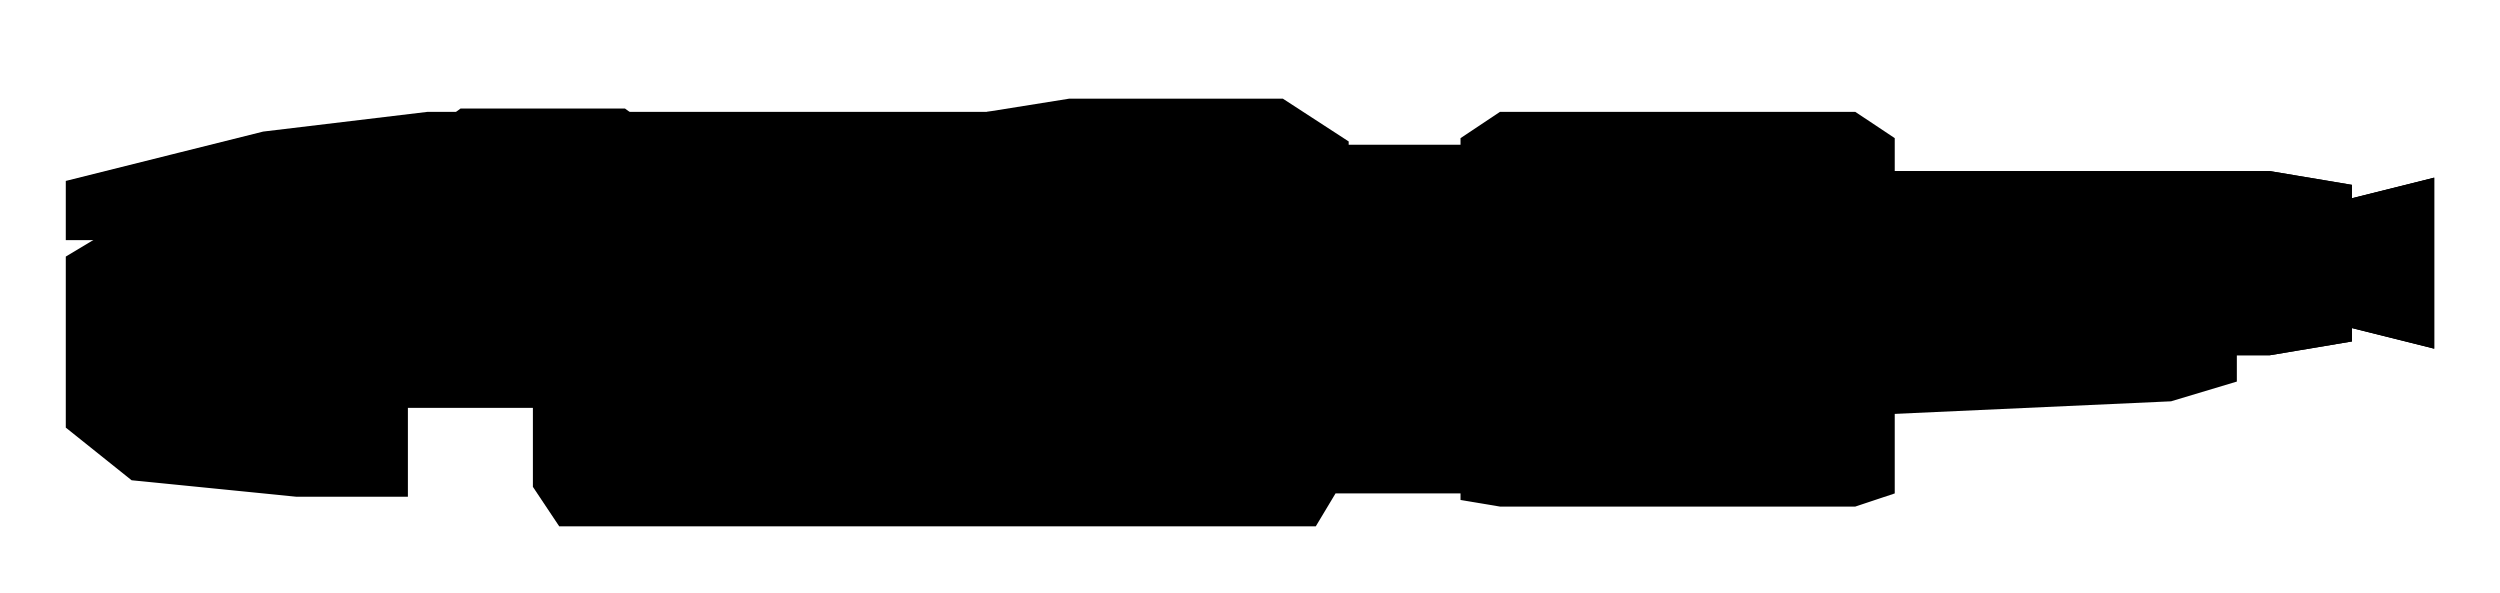
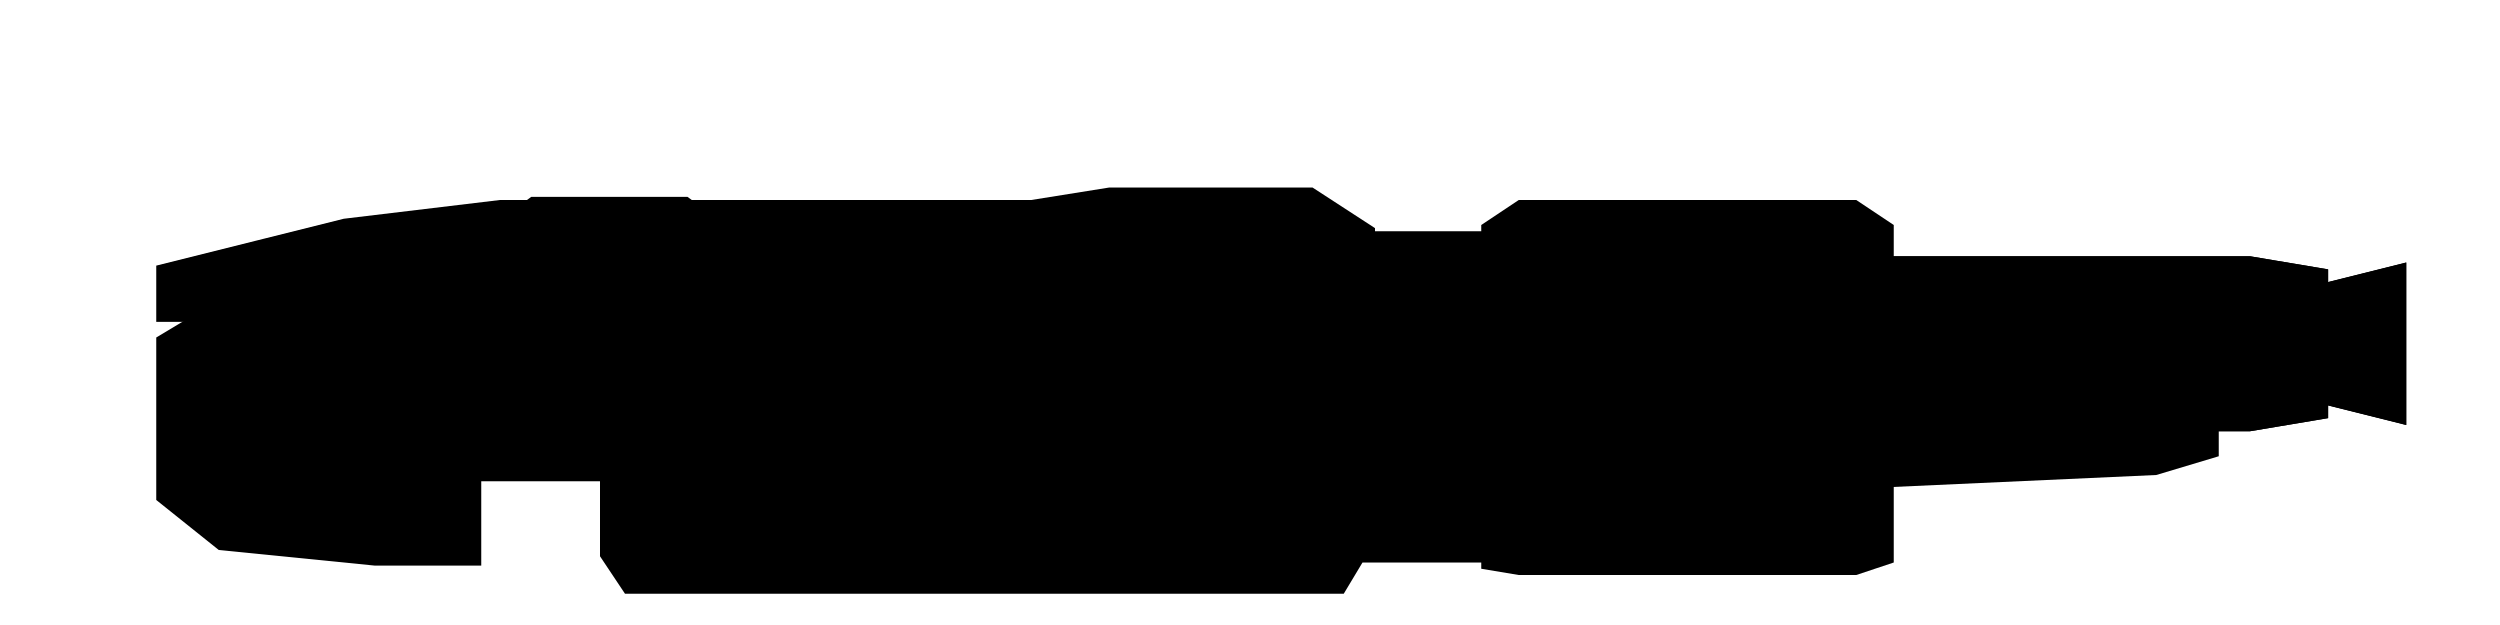
- <svg xmlns="http://www.w3.org/2000/svg" viewBox="-2 0 76 18">
+ <svg xmlns="http://www.w3.org/2000/svg" viewBox="-5 -1.5 80 20">
  <g class="sv-hulls">
-     <path class="sv-hull" d="M0.00,7.80 L2.00,6.60 L7.00,5.60 L10.40,5.60 L10.40,15.10 L7.00,15.10 L2.00,14.60 L0.00,13.00 Z" data-volume="command" />
-     <path class="sv-hull" d="M6.50,5.80 L10.00,4.60 L11.50,4.20 L27.60,4.20 L28.60,4.40 L28.60,12.40 L27.60,12.40 L11.50,12.40 L10.00,12.40 L6.50,11.60 Z" data-volume="habitat" />
-     <path class="sv-hull" d="M14.20,10.80 L15.00,10.80 L31.00,10.80 L32.00,10.80 L38.00,10.80 L38.60,10.80 L43.00,10.80 L43.00,15.00 L38.60,15.00 L38.00,16.00 L32.00,16.00 L31.00,16.00 L15.00,16.00 L14.20,14.80 Z" data-volume="bays" />
-     <path class="sv-hull" d="M28.20,4.40 L43.20,4.40 L43.20,12.40 L28.20,12.40 Z" data-volume="neck" />
-     <path class="sv-hull" d="M42.40,4.20 L43.60,3.40 L54.40,3.40 L55.60,4.20 L55.60,15.00 L54.40,15.40 L43.60,15.40 L42.40,15.20 Z" data-volume="reactor" />
-     <path class="sv-hull" d="M55.20,6.40 L64.00,7.00 L66.00,7.60 L66.00,11.60 L64.00,12.20 L55.20,12.60 Z" data-volume="drive" />
-     <path class="sv-hull" d="M0.00,5.50 L6.00,4.00 L11.00,3.40 L30.00,3.40 L30.00,4.70 L11.00,4.63 L6.00,7.30 L0.00,7.30 Z" data-part="exterior-0" />
-     <path class="sv-hull" d="M28.00,3.40 L30.50,3.00 L37.00,3.00 L39.00,4.30 L39.00,4.70 L37.00,4.70 L30.50,4.70 L28.00,4.58 Z" data-part="exterior-1" />
-     <path class="sv-hull" d="M10.50,4.40 L12.00,3.30 L17.00,3.30 L18.50,4.40 Z" data-part="exterior-2" />
-     <path class="sv-hull" d="M8.50,5.60 L8.49,5.47 L8.45,5.34 L8.39,5.22 L8.30,5.10 L8.19,4.99 L8.06,4.89 L7.91,4.81 L7.75,4.73 L7.57,4.68 L7.39,4.63 L7.20,4.61 L7.00,4.60 L6.80,4.61 L6.61,4.63 L6.43,4.68 L6.25,4.73 L6.09,4.81 L5.94,4.89 L5.81,4.99 L5.70,5.10 L5.61,5.22 L5.55,5.34 L5.51,5.47 L5.50,5.60 Z" data-part="exterior-3" />
-     <path class="sv-hull" d="M50.00,6.46 L52.00,5.34 L53.00,5.20 L67.00,5.20 L69.50,5.62 L69.50,10.38 L67.00,10.80 L53.00,10.80 L52.00,10.66 L50.00,9.54 Z" data-part="exterior-4" />
-     <path class="sv-hull" d="M50.00,6.46 L52.00,5.34 L53.00,5.20 L67.00,5.20 L69.50,5.62 L69.50,10.38 L67.00,10.80 L53.00,10.80 L52.00,10.66 L50.00,9.54 Z" data-part="exterior-5" />
-     <path class="sv-hull" d="M68.00,9.60 L72.00,10.60 L72.00,5.40 L68.00,6.40 Z" data-part="exterior-6" />
-     <path class="sv-hull" d="M68.00,9.60 L72.00,10.60 L72.00,5.40 L68.00,6.40 Z" data-part="exterior-7" />
+     <path class="sv-hull" d="M0.00,9.30 L2.00,8.10 L7.00,7.10 L10.40,7.10 L10.40,16.60 L7.00,16.60 L2.00,16.10 L0.00,14.50 Z" data-volume="command" />
+     <path class="sv-hull" d="M6.50,7.30 L10.00,6.10 L11.50,5.70 L27.60,5.70 L28.60,5.90 L28.60,13.90 L27.60,13.90 L11.50,13.90 L10.00,13.90 L6.50,13.10 Z" data-volume="habitat" />
+     <path class="sv-hull" d="M14.20,12.30 L15.00,12.30 L31.00,12.30 L32.00,12.30 L38.00,12.30 L38.60,12.30 L43.00,12.30 L43.00,16.50 L38.60,16.50 L38.00,17.50 L32.00,17.50 L31.00,17.50 L15.00,17.50 L14.20,16.30 Z" data-volume="bays" />
+     <path class="sv-hull" d="M28.20,5.90 L43.20,5.90 L43.20,13.90 L28.20,13.90 Z" data-volume="neck" />
+     <path class="sv-hull" d="M42.40,5.70 L43.60,4.90 L54.40,4.90 L55.60,5.70 L55.60,16.50 L54.40,16.90 L43.60,16.90 L42.40,16.70 Z" data-volume="reactor" />
+     <path class="sv-hull" d="M55.20,7.90 L64.00,8.50 L66.00,9.10 L66.00,13.10 L64.00,13.70 L55.20,14.10 Z" data-volume="drive" />
+     <path class="sv-hull" d="M0.00,7.00 L6.00,5.50 L11.00,4.90 L30.00,4.90 L30.00,6.20 L11.00,6.13 L6.00,8.80 L0.00,8.80 Z" data-part="exterior-0" />
+     <path class="sv-hull" d="M28.00,4.90 L30.50,4.50 L37.00,4.50 L39.00,5.80 L39.00,6.20 L37.00,6.20 L30.50,6.20 L28.00,6.08 Z" data-part="exterior-1" />
+     <path class="sv-hull" d="M10.50,5.90 L12.00,4.80 L17.00,4.80 L18.50,5.90 Z" data-part="exterior-2" />
+     <path class="sv-hull" d="M8.50,7.10 L8.49,6.97 L8.45,6.84 L8.39,6.72 L8.30,6.60 L8.19,6.49 L8.06,6.39 L7.91,6.31 L7.75,6.23 L7.57,6.18 L7.39,6.13 L7.20,6.11 L7.00,6.10 L6.80,6.11 L6.61,6.13 L6.43,6.18 L6.25,6.23 L6.09,6.31 L5.94,6.39 L5.81,6.49 L5.70,6.60 L5.61,6.72 L5.55,6.84 L5.51,6.97 L5.50,7.10 Z" data-part="exterior-3" />
+     <path class="sv-hull" d="M50.00,7.96 L52.00,6.84 L53.00,6.70 L67.00,6.70 L69.50,7.12 L69.50,11.88 L67.00,12.30 L53.00,12.30 L52.00,12.16 L50.00,11.04 Z" data-part="exterior-4" />
+     <path class="sv-hull" d="M50.00,7.96 L52.00,6.84 L53.00,6.70 L67.00,6.70 L69.50,7.12 L69.50,11.88 L67.00,12.30 L53.00,12.30 L52.00,12.16 L50.00,11.04 Z" data-part="exterior-5" />
+     <path class="sv-hull" d="M68.00,11.10 L72.00,12.10 L72.00,6.90 L68.00,7.90 Z" data-part="exterior-6" />
+     <path class="sv-hull" d="M68.00,11.10 L72.00,12.10 L72.00,6.90 L68.00,7.90 Z" data-part="exterior-7" />
  </g>
  <g class="sv-rooms">
-     <rect class="sv-room" x="2.05" y="8.05" width="7.90" height="3.10" data-room="bridge" />
-     <rect class="sv-room" x="10.05" y="8.05" width="3.90" height="3.10" data-room="habitat" />
-     <rect class="sv-room" x="14.05" y="8.05" width="13.90" height="3.10" data-room="habitat" />
-     <rect class="sv-room" x="14.05" y="8.05" width="9.90" height="3.10" data-room="habitat" />
-     <rect class="sv-room" x="43.05" y="4.85" width="11.90" height="6.30" data-room="reactor-bay" />
-     <rect class="sv-room" x="24.05" y="8.05" width="2.90" height="3.10" data-room="airlock" />
-     <rect class="sv-room" x="10.05" y="8.05" width="3.90" height="3.10" data-room="chart-room" />
-     <rect class="sv-room" x="3.05" y="11.25" width="5.90" height="3.10" data-room="computer-core" />
-     <rect class="sv-room" x="17.05" y="4.85" width="9.90" height="3.10" data-room="quarters" />
-     <rect class="sv-room" x="12.05" y="4.85" width="3.90" height="3.10" data-room="comms-relay" />
-     <rect class="sv-room" x="15.05" y="11.25" width="15.90" height="4.30" data-room="shuttle-bay" />
-     <rect class="sv-room" x="31.05" y="11.25" width="6.90" height="4.30" data-room="drone-bay" />
-     <rect class="sv-room" x="30.05" y="4.85" width="7.90" height="3.10" data-room="capacitor-room" />
-     <rect class="sv-room" x="28.05" y="8.05" width="14.90" height="3.10" data-room="engineering" />
-     <rect class="sv-room" x="38.05" y="11.25" width="7.90" height="3.10" data-room="ftl-core" />
-     <rect class="sv-room" x="55.05" y="8.05" width="9.90" height="3.10" data-room="main-drive" />
+     <rect class="sv-room" x="2.05" y="9.55" width="7.90" height="3.10" data-room="bridge" />
+     <rect class="sv-room" x="3.05" y="12.75" width="5.90" height="3.10" data-room="computer-core" />
+     <rect class="sv-room" x="10.05" y="9.55" width="3.90" height="3.10" data-room="chart-room" />
+     <rect class="sv-room" x="12.05" y="6.35" width="3.90" height="3.10" data-room="comms-relay" />
+     <rect class="sv-room" x="14.05" y="9.55" width="9.90" height="3.10" data-room="habitat" />
+     <rect class="sv-room" x="15.05" y="12.75" width="15.90" height="4.30" data-room="shuttle-bay" />
+     <rect class="sv-room" x="17.05" y="6.35" width="9.90" height="3.10" data-room="quarters" />
+     <rect class="sv-room" x="23.95" y="9.55" width="0.10" height="3.10" data-room="habitat" />
+     <rect class="sv-room" x="24.05" y="9.55" width="2.90" height="3.10" data-room="airlock" />
+     <rect class="sv-room" x="26.95" y="9.55" width="1.00" height="3.10" data-room="habitat" />
+     <rect class="sv-room" x="28.05" y="9.55" width="14.90" height="3.10" data-room="engineering" />
+     <rect class="sv-room" x="30.05" y="6.35" width="7.90" height="3.10" data-room="capacitor-room" />
+     <rect class="sv-room" x="31.05" y="12.75" width="6.90" height="4.30" data-room="drone-bay" />
+     <rect class="sv-room" x="38.05" y="12.75" width="7.90" height="3.10" data-room="ftl-core" />
+     <rect class="sv-room" x="43.05" y="6.35" width="11.90" height="6.30" data-room="reactor-bay" />
+     <rect class="sv-room" x="55.05" y="9.55" width="9.90" height="3.10" data-room="main-drive" />
  </g>
  <g class="sv-fixtures">
-     <rect class="sv-fixture" x="2.20" y="10.10" width="1.00" height="1.10" data-fixture="bridge.forward-console" />
-     <rect class="sv-fixture" x="4.20" y="10.20" width="1.00" height="1.00" data-fixture="bridge.helm" />
-     <rect class="sv-fixture" x="4.20" y="10.00" width="3.80" height="1.20" data-fixture="bridge.station-bank" />
-     <rect class="sv-fixture" x="6.80" y="10.00" width="1.00" height="1.20" data-fixture="bridge.command-chair" />
-     <rect class="sv-fixture" x="14.40" y="10.25" width="7.60" height="0.95" data-fixture="habitat.galley-counter" />
-     <rect class="sv-fixture" x="20.60" y="10.45" width="4.00" height="0.75" data-fixture="habitat.mess-table" />
-     <rect class="sv-fixture" x="14.20" y="9.20" width="2.80" height="2.00" data-fixture="habitat.lockers" />
-     <rect class="sv-fixture" x="26.00" y="10.40" width="1.80" height="0.80" data-fixture="habitat.medical-berth" />
-     <rect class="sv-fixture" x="45.50" y="5.20" width="7.00" height="6.00" data-fixture="reactor-bay.vessel" />
-     <rect class="sv-fixture" x="44.20" y="5.20" width="0.60" height="6.00" data-fixture="reactor-bay.shadow-shield" />
-     <rect class="sv-fixture" x="53.20" y="9.40" width="1.60" height="1.80" data-fixture="reactor-bay.coolant-pumps" />
-     <rect class="sv-fixture" x="24.05" y="8.80" width="0.20" height="2.40" data-fixture="airlock.inner-frame-fwd" />
-     <rect class="sv-fixture" x="26.75" y="8.80" width="0.20" height="2.40" data-fixture="airlock.inner-frame-aft" />
-     <rect class="sv-fixture" x="24.02" y="8.80" width="0.20" height="2.40" data-fixture="airlock.outer-frame-fwd" />
-     <rect class="sv-fixture" x="25.80" y="8.80" width="0.40" height="2.40" data-fixture="airlock.outer-frame-aft" />
-     <rect class="sv-fixture" x="26.40" y="9.00" width="0.55" height="2.20" data-fixture="airlock.suit-lockers" />
-     <rect class="sv-fixture" x="11.20" y="10.20" width="1.80" height="1.00" data-fixture="chart-room.plot-table" />
-     <rect class="sv-fixture" x="10.20" y="9.20" width="3.60" height="2.00" data-fixture="chart-room.chart-cabinets" />
-     <rect class="sv-fixture" x="3.40" y="12.10" width="5.20" height="2.30" data-fixture="computer-core.rack-port" />
-     <rect class="sv-fixture" x="3.40" y="12.10" width="1.00" height="2.30" data-fixture="computer-core.rack-forward" />
-     <rect class="sv-fixture" x="7.60" y="12.10" width="1.00" height="2.30" data-fixture="computer-core.rack-aft" />
-     <rect class="sv-fixture" x="21.00" y="5.80" width="2.00" height="2.20" data-fixture="quarters.bunks-forward" />
-     <rect class="sv-fixture" x="24.50" y="5.80" width="2.00" height="2.20" data-fixture="quarters.bunks-aft" />
-     <rect class="sv-fixture" x="21.00" y="5.80" width="5.80" height="2.20" data-fixture="quarters.lockers" />
-     <rect class="sv-fixture" x="12.20" y="5.60" width="1.00" height="2.40" data-fixture="comms-relay.equipment-rack" />
-     <rect class="sv-fixture" x="14.00" y="6.90" width="1.80" height="1.10" data-fixture="comms-relay.console" />
-     <rect class="sv-fixture" x="17.50" y="12.70" width="9.50" height="2.80" data-fixture="shuttle-bay.shuttle" />
-     <rect class="sv-fixture" x="29.00" y="13.60" width="1.60" height="2.00" data-fixture="shuttle-bay.fuel-rig" />
-     <rect class="sv-fixture" x="32.50" y="12.40" width="5.10" height="3.20" data-fixture="drone-bay.rack-port" />
-     <rect class="sv-fixture" x="32.50" y="12.40" width="5.10" height="3.20" data-fixture="drone-bay.rack-starboard" />
-     <rect class="sv-fixture" x="33.80" y="14.70" width="1.40" height="0.80" data-fixture="drone-bay.drone" />
-     <rect class="sv-fixture" x="34.80" y="5.40" width="3.00" height="2.60" data-fixture="capacitor-room.bank-port" />
-     <rect class="sv-fixture" x="34.80" y="5.40" width="3.00" height="2.60" data-fixture="capacitor-room.bank-starboard" />
-     <rect class="sv-fixture" x="30.00" y="5.60" width="1.60" height="1.40" data-fixture="capacitor-room.breech" />
-     <rect class="sv-fixture" x="30.00" y="10.10" width="4.00" height="1.10" data-fixture="engineering.control-desk" />
-     <rect class="sv-fixture" x="35.50" y="8.40" width="3.00" height="2.80" data-fixture="engineering.power-router" />
-     <rect class="sv-fixture" x="35.00" y="8.80" width="6.50" height="2.40" data-fixture="engineering.switchboards" />
-     <rect class="sv-fixture" x="29.00" y="10.30" width="2.50" height="0.90" data-fixture="engineering.workbench" />
-     <rect class="sv-fixture" x="42.60" y="11.40" width="3.20" height="2.80" data-fixture="ftl-core.ring" />
-     <rect class="sv-fixture" x="38.20" y="12.00" width="1.20" height="2.40" data-fixture="ftl-core.capacitor-cabinet" />
-     <rect class="sv-fixture" x="59.00" y="8.40" width="5.60" height="2.80" data-fixture="main-drive.feed-assembly" />
-     <rect class="sv-fixture" x="56.00" y="9.60" width="2.00" height="1.60" data-fixture="main-drive.control-panel" />
+     <rect class="sv-fixture" x="2.20" y="11.60" width="1.00" height="1.10" data-fixture="bridge.forward-console" />
+     <rect class="sv-fixture" x="4.20" y="11.70" width="1.00" height="1.00" data-fixture="bridge.helm" />
+     <rect class="sv-fixture" x="4.20" y="11.50" width="3.80" height="1.20" data-fixture="bridge.station-bank" />
+     <rect class="sv-fixture" x="6.80" y="11.50" width="1.00" height="1.20" data-fixture="bridge.command-chair" />
+     <rect class="sv-fixture" x="14.40" y="11.75" width="7.60" height="0.95" data-fixture="habitat.galley-counter" />
+     <rect class="sv-fixture" x="20.60" y="11.95" width="4.00" height="0.75" data-fixture="habitat.mess-table" />
+     <rect class="sv-fixture" x="14.20" y="10.70" width="2.80" height="2.00" data-fixture="habitat.lockers" />
+     <rect class="sv-fixture" x="26.00" y="11.90" width="1.80" height="0.80" data-fixture="habitat.medical-berth" />
+     <rect class="sv-fixture" x="45.50" y="6.70" width="7.00" height="6.00" data-fixture="reactor-bay.vessel" />
+     <rect class="sv-fixture" x="44.20" y="6.70" width="0.60" height="6.00" data-fixture="reactor-bay.shadow-shield" />
+     <rect class="sv-fixture" x="53.20" y="10.90" width="1.60" height="1.80" data-fixture="reactor-bay.coolant-pumps" />
+     <rect class="sv-fixture" x="24.05" y="10.30" width="0.20" height="2.40" data-fixture="airlock.inner-frame-fwd" />
+     <rect class="sv-fixture" x="26.75" y="10.30" width="0.20" height="2.40" data-fixture="airlock.inner-frame-aft" />
+     <rect class="sv-fixture" x="24.02" y="10.30" width="0.20" height="2.40" data-fixture="airlock.outer-frame-fwd" />
+     <rect class="sv-fixture" x="25.80" y="10.30" width="0.40" height="2.40" data-fixture="airlock.outer-frame-aft" />
+     <rect class="sv-fixture" x="26.40" y="10.50" width="0.55" height="2.20" data-fixture="airlock.suit-lockers" />
+     <rect class="sv-fixture" x="11.20" y="11.70" width="1.80" height="1.00" data-fixture="chart-room.plot-table" />
+     <rect class="sv-fixture" x="10.20" y="10.70" width="3.60" height="2.00" data-fixture="chart-room.chart-cabinets" />
+     <rect class="sv-fixture" x="3.40" y="13.60" width="5.20" height="2.30" data-fixture="computer-core.rack-port" />
+     <rect class="sv-fixture" x="3.40" y="13.60" width="1.00" height="2.30" data-fixture="computer-core.rack-forward" />
+     <rect class="sv-fixture" x="7.60" y="13.60" width="1.00" height="2.30" data-fixture="computer-core.rack-aft" />
+     <rect class="sv-fixture" x="21.00" y="7.30" width="2.00" height="2.20" data-fixture="quarters.bunks-forward" />
+     <rect class="sv-fixture" x="24.50" y="7.30" width="2.00" height="2.20" data-fixture="quarters.bunks-aft" />
+     <rect class="sv-fixture" x="21.00" y="7.30" width="5.80" height="2.20" data-fixture="quarters.lockers" />
+     <rect class="sv-fixture" x="12.20" y="7.10" width="1.00" height="2.40" data-fixture="comms-relay.equipment-rack" />
+     <rect class="sv-fixture" x="14.00" y="8.40" width="1.80" height="1.10" data-fixture="comms-relay.console" />
+     <rect class="sv-fixture" x="17.50" y="14.20" width="9.50" height="2.80" data-fixture="shuttle-bay.shuttle" />
+     <rect class="sv-fixture" x="29.00" y="15.10" width="1.60" height="2.00" data-fixture="shuttle-bay.fuel-rig" />
+     <rect class="sv-fixture" x="32.50" y="13.90" width="5.10" height="3.20" data-fixture="drone-bay.rack-port" />
+     <rect class="sv-fixture" x="32.50" y="13.90" width="5.10" height="3.20" data-fixture="drone-bay.rack-starboard" />
+     <rect class="sv-fixture" x="33.80" y="16.20" width="1.40" height="0.80" data-fixture="drone-bay.drone" />
+     <rect class="sv-fixture" x="34.80" y="6.90" width="3.00" height="2.60" data-fixture="capacitor-room.bank-port" />
+     <rect class="sv-fixture" x="34.80" y="6.90" width="3.00" height="2.60" data-fixture="capacitor-room.bank-starboard" />
+     <rect class="sv-fixture" x="30.00" y="7.10" width="1.60" height="1.40" data-fixture="capacitor-room.breech" />
+     <rect class="sv-fixture" x="30.00" y="11.60" width="4.00" height="1.10" data-fixture="engineering.control-desk" />
+     <rect class="sv-fixture" x="35.50" y="9.90" width="3.00" height="2.80" data-fixture="engineering.power-router" />
+     <rect class="sv-fixture" x="35.00" y="10.30" width="6.50" height="2.40" data-fixture="engineering.switchboards" />
+     <rect class="sv-fixture" x="29.00" y="11.80" width="2.50" height="0.90" data-fixture="engineering.workbench" />
+     <rect class="sv-fixture" x="42.60" y="12.90" width="3.20" height="2.80" data-fixture="ftl-core.ring" />
+     <rect class="sv-fixture" x="38.20" y="13.50" width="1.20" height="2.40" data-fixture="ftl-core.capacitor-cabinet" />
+     <rect class="sv-fixture" x="59.00" y="9.90" width="5.60" height="2.80" data-fixture="main-drive.feed-assembly" />
+     <rect class="sv-fixture" x="56.00" y="11.10" width="2.00" height="1.60" data-fixture="main-drive.control-panel" />
  </g>
  <g class="sv-doors">
-     <rect class="sv-door" x="9.85" y="9.20" width="0.30" height="1.00" data-door="bridge-habitat" />
-     <rect class="sv-door" x="24.75" y="10.20" width="1.50" height="0.85" data-door="habitat-airlock" />
-     <rect class="sv-door" x="24.25" y="9.20" width="1.50" height="1.00" data-door="airlock-outer" />
-     <rect class="sv-door" x="9.85" y="10.20" width="0.30" height="1.00" data-door="bridge-chart-room" />
-     <rect class="sv-door" x="5.00" y="11.05" width="2.00" height="0.30" data-door="bridge-computer-core" />
-     <rect class="sv-door" x="18.00" y="7.85" width="2.00" height="0.30" data-door="habitat-quarters" />
-     <rect class="sv-door" x="14.25" y="7.85" width="1.50" height="0.30" data-door="habitat-comms-relay" />
-     <rect class="sv-door" x="24.50" y="11.05" width="2.00" height="0.30" data-door="airlock-shuttle-bay" />
-     <rect class="sv-door" x="18.00" y="15.45" width="10.00" height="0.30" data-door="shuttle-bay-outer" />
-     <rect class="sv-door" x="30.85" y="12.40" width="0.30" height="2.00" data-door="shuttle-bay-drone-bay" />
-     <rect class="sv-door" x="33.00" y="15.45" width="3.00" height="0.30" data-door="drone-bay-outer" />
-     <rect class="sv-door" x="27.85" y="9.20" width="0.30" height="2.00" data-door="habitat-engineering" />
-     <rect class="sv-door" x="32.00" y="7.85" width="2.00" height="0.30" data-door="engineering-capacitor-room" />
-     <rect class="sv-door" x="40.00" y="11.05" width="2.00" height="0.30" data-door="engineering-ftl-core" />
-     <rect class="sv-door" x="42.85" y="9.20" width="0.30" height="2.00" data-door="engineering-reactor-bay" />
-     <rect class="sv-door" x="54.85" y="9.20" width="0.30" height="2.00" data-door="reactor-bay-main-drive" />
+     <rect class="sv-door" x="9.85" y="10.70" width="0.30" height="1.00" data-door="bridge-habitat" />
+     <rect class="sv-door" x="24.75" y="11.70" width="1.50" height="0.85" data-door="habitat-airlock" />
+     <rect class="sv-door" x="24.25" y="10.70" width="1.50" height="1.00" data-door="airlock-outer" />
+     <rect class="sv-door" x="9.85" y="11.70" width="0.30" height="1.00" data-door="bridge-chart-room" />
+     <rect class="sv-door" x="5.00" y="12.55" width="2.00" height="0.30" data-door="bridge-computer-core" />
+     <rect class="sv-door" x="18.00" y="9.35" width="2.00" height="0.30" data-door="habitat-quarters" />
+     <rect class="sv-door" x="14.25" y="9.35" width="1.50" height="0.30" data-door="habitat-comms-relay" />
+     <rect class="sv-door" x="24.50" y="12.55" width="2.00" height="0.30" data-door="airlock-shuttle-bay" />
+     <rect class="sv-door" x="18.00" y="16.95" width="10.00" height="0.30" data-door="shuttle-bay-outer" />
+     <rect class="sv-door" x="30.85" y="13.90" width="0.30" height="2.00" data-door="shuttle-bay-drone-bay" />
+     <rect class="sv-door" x="33.00" y="16.95" width="3.00" height="0.30" data-door="drone-bay-outer" />
+     <rect class="sv-door" x="27.85" y="10.70" width="0.30" height="2.00" data-door="habitat-engineering" />
+     <rect class="sv-door" x="32.00" y="9.35" width="2.00" height="0.30" data-door="engineering-capacitor-room" />
+     <rect class="sv-door" x="40.00" y="12.55" width="2.00" height="0.30" data-door="engineering-ftl-core" />
+     <rect class="sv-door" x="42.85" y="10.70" width="0.30" height="2.00" data-door="engineering-reactor-bay" />
+     <rect class="sv-door" x="54.85" y="10.70" width="0.30" height="2.00" data-door="reactor-bay-main-drive" />
  </g>
</svg>
